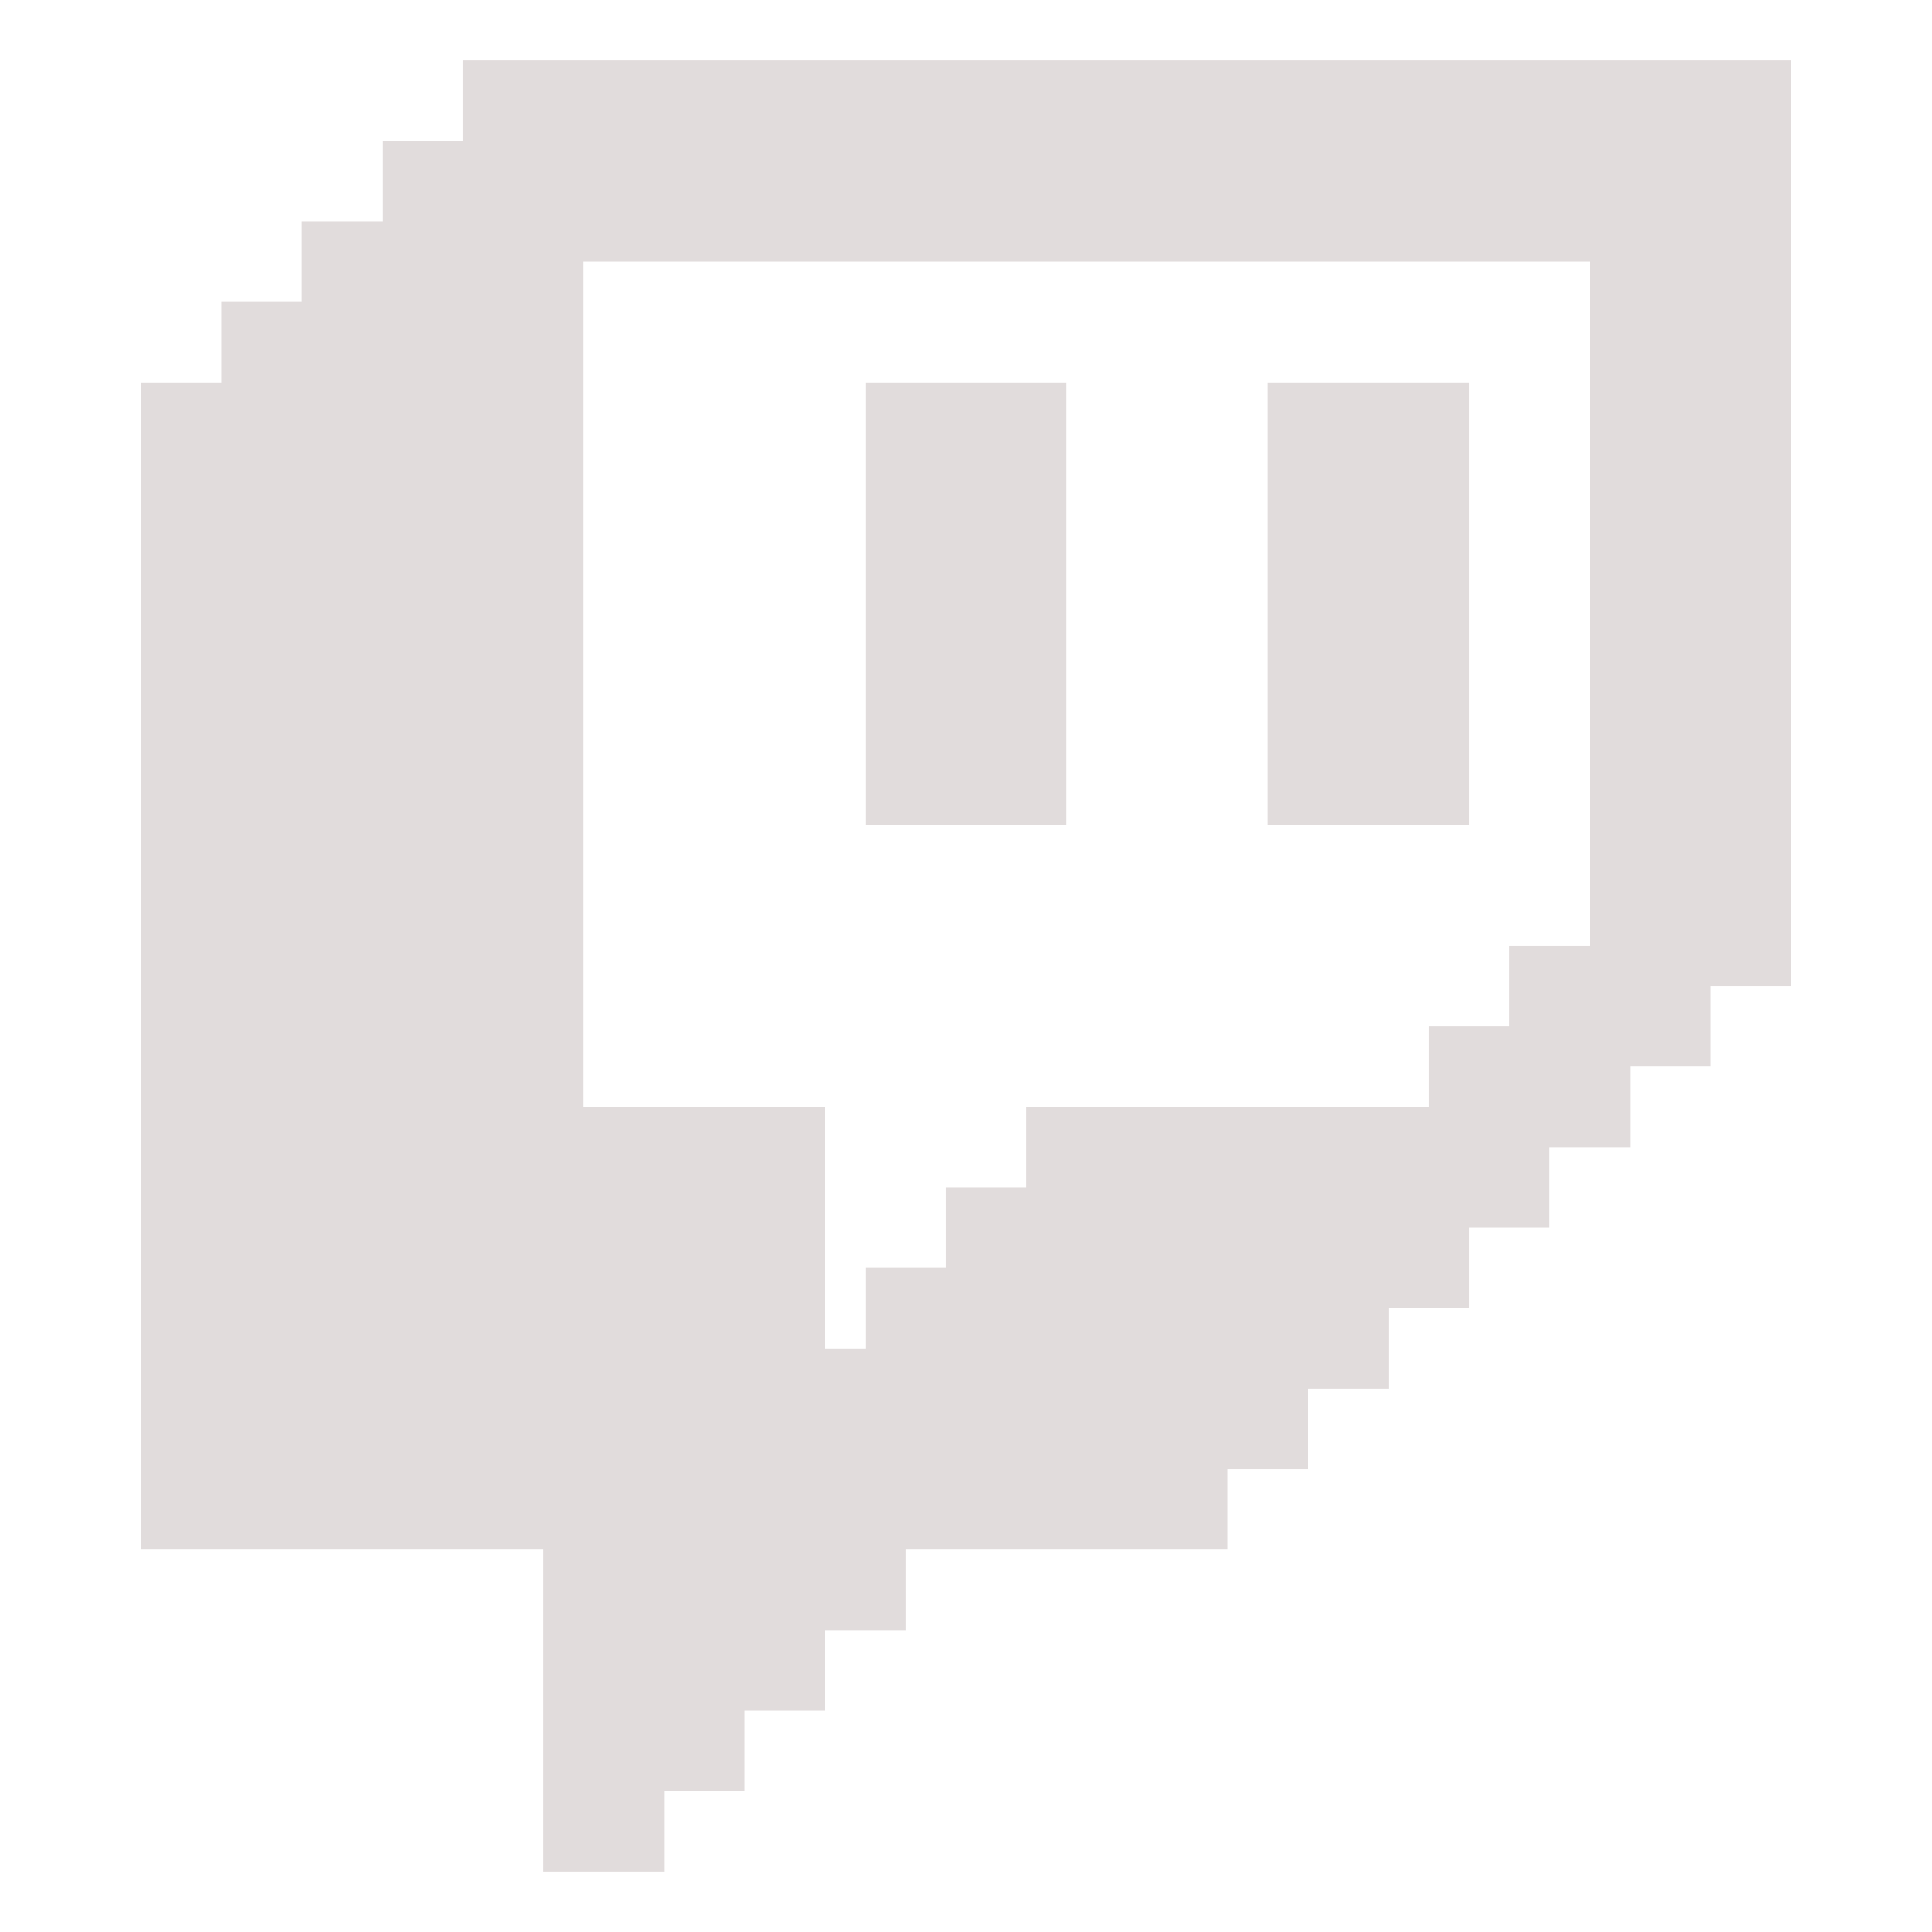
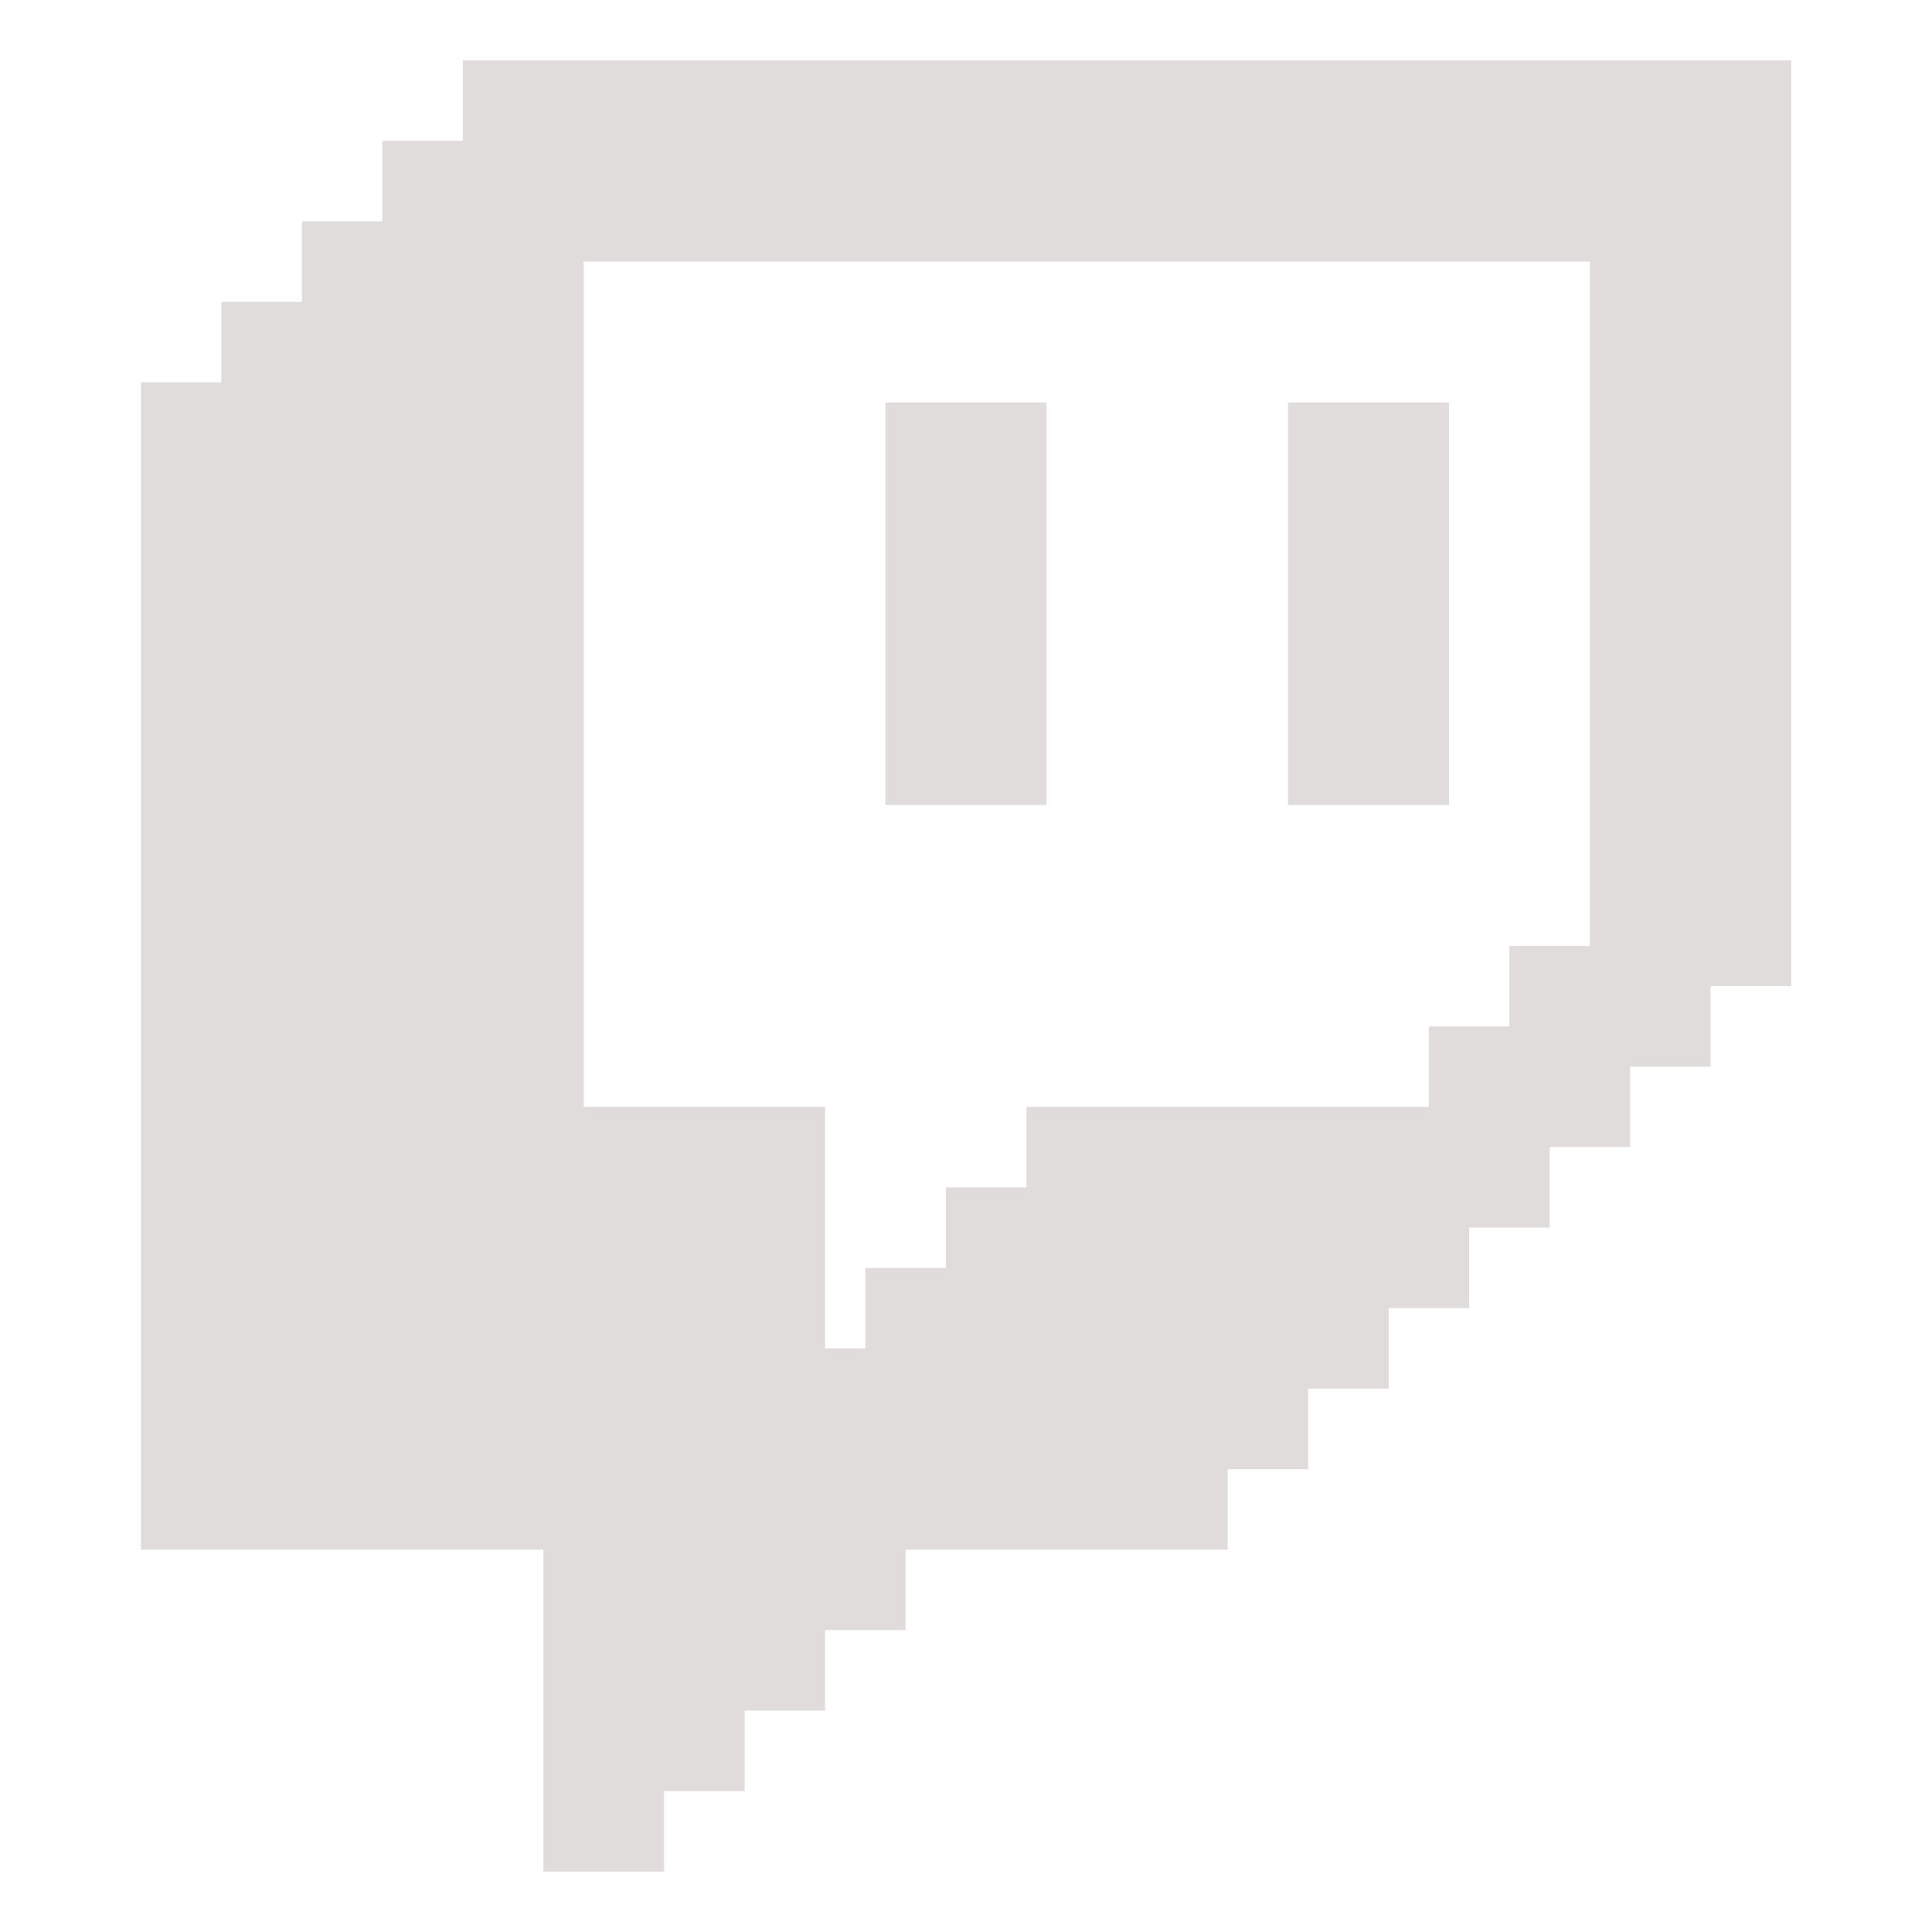
<svg xmlns="http://www.w3.org/2000/svg" width="24" height="24" viewBox="0 0 24 24">
  <path fill="#e1dcdc" d="M6 1v1H5v1H4v1H3v1H2v14h5v4h1v-1h1v-1h1v-1h1v-1h4v-1h1v-1h1v-1h1v-1h1v-1h1v-1h1v-1h1V1Zm14 11h-1v1h-1v1h-5v1h-1v1h-1v1h-1v-3H7V3h13Z" stroke-width="0.5" stroke="#e1dcdc" />
-   <path fill="#e1dcdc" d="M16 5h2v5h-2zm-5 0h2v5h-2z" stroke-width="0.5" stroke="#e1dcdc" />
+   <path fill="#e1dcdc" d="M16 5h2v5h-2zm-5 0h2v5h-2z" />
</svg>
